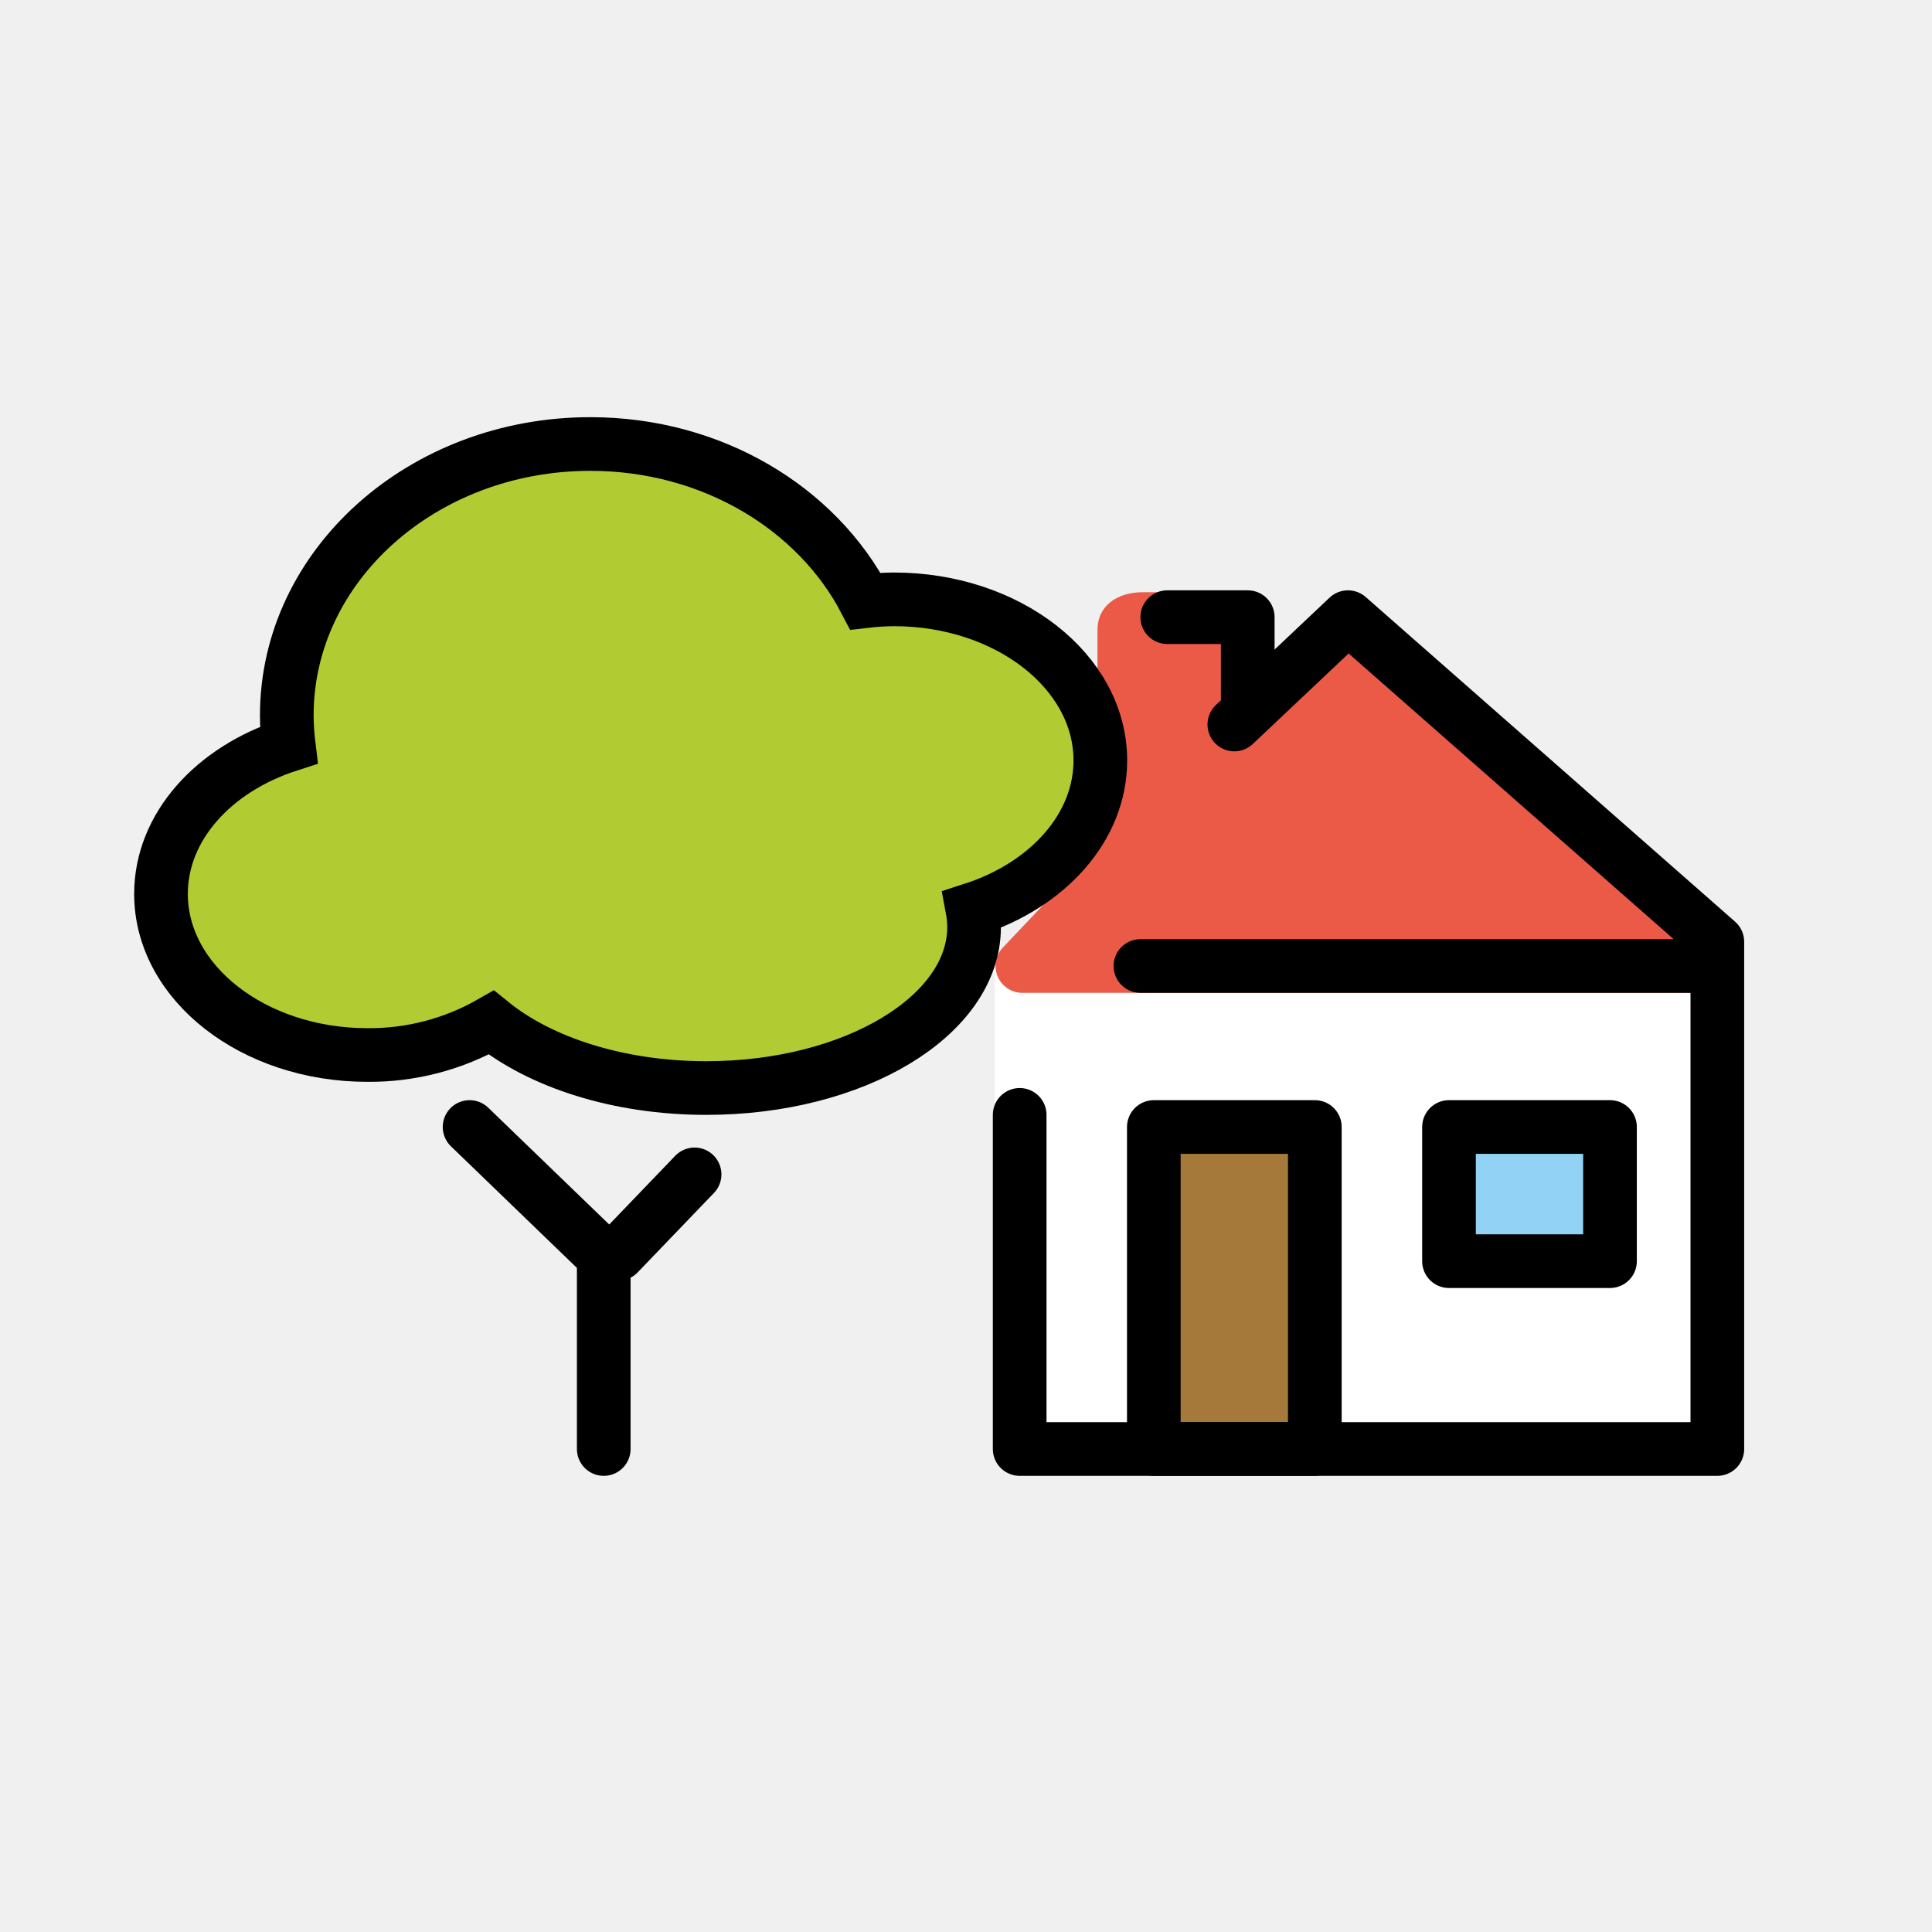
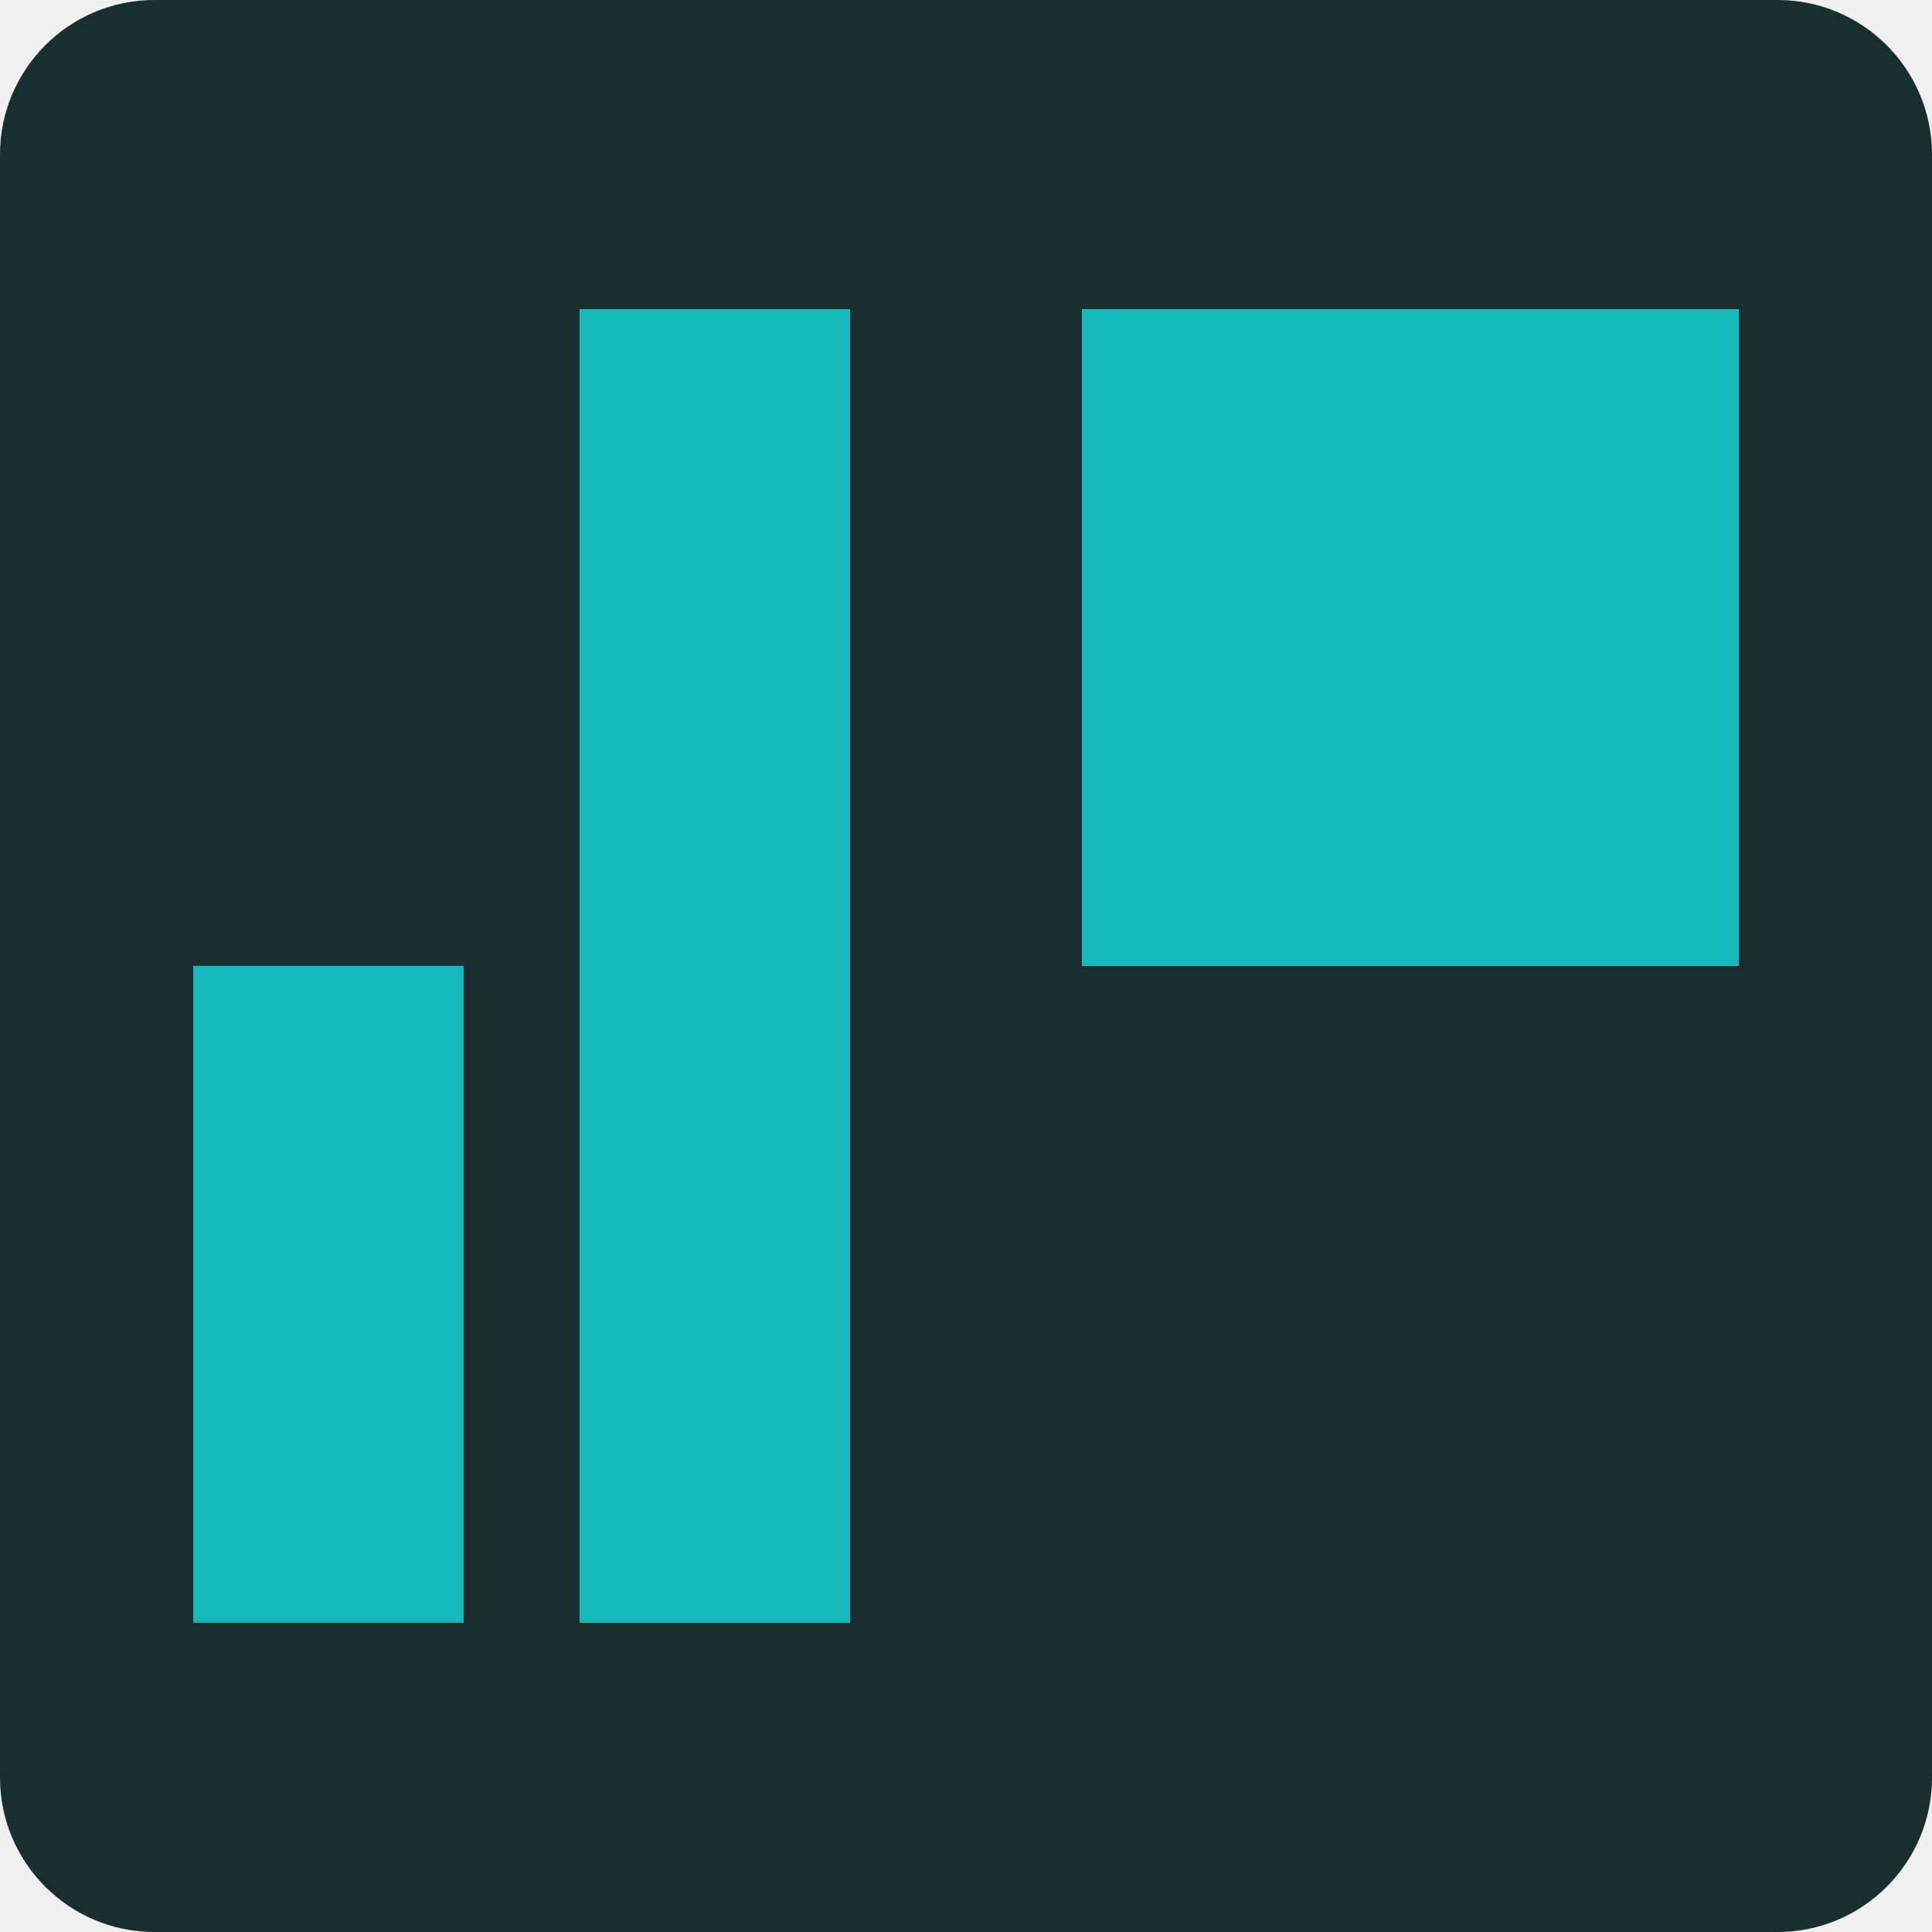
- <svg xmlns="http://www.w3.org/2000/svg" id="emoji" viewBox="0 0 72 72" version="1.1">
-   <g id="color">
-     <rect x="37.075" y="36.053" width="26.884" height="18.114" fill="#FFFFFF" />
-     <polygon fill="#EA5A47" stroke="#EA5A47" stroke-linecap="round" stroke-linejoin="round" stroke-miterlimit="10" stroke-width="2" points="50.235,23.2 38.1,36 63.5,36" />
-     <path fill="#EA5A47" d="M47.3,26l-6.4,6.059v-8.573c0-0.931,0.755-1.416,1.686-1.416h3.028 c0.931,0,1.686,0.485,1.686,1.416C47.3,23.486,47.3,26,47.3,26z" />
-     <rect x="43" y="42" width="6" height="12" fill="#A57939" />
-     <rect x="54" y="42" width="6" height="5" fill="#92D3F5" />
-     <path fill="#B1CC33" d="M41.006,28.339c0-3.312-3.445-6.003-7.694-6.003c-0.355,0.003-0.71,0.025-1.062,0.066 c-1.8-3.455-5.707-5.855-10.25-5.855c-6.248,0-11.312,4.529-11.312,10.114c0.001,0.369,0.025,0.738,0.07,1.104 C7.966,28.666,6,30.81,6,33.314c0,3.312,3.445,6.003,7.694,6.003c1.615,0.014,3.206-0.402,4.614-1.207 c1.818,1.477,4.726,2.438,8.015,2.438c5.511,0,9.978-2.688,9.978-6.003c-0.001-0.219-0.021-0.438-0.061-0.653 C39.036,32.99,41.006,30.845,41.006,28.339z" />
+ <svg xmlns="http://www.w3.org/2000/svg" version="1.1" id="Ebene_1" x="0px" y="0px" width="141.732px" height="141.732px" viewBox="0 0 141.732 141.732" enable-background="new 0 0 141.732 141.732" xml:space="preserve">
+   <g>
+     <path fill="#192E2E" d="M0,130.394c0,6.263,5.076,11.339,11.339,11.339h119.055c6.263,0,11.339-5.076,11.339-11.339V11.339   C141.732,5.076,136.656,0,130.394,0H11.339C5.076,0,0,5.076,0,11.339V130.394z" />
  </g>
-   <g id="hair" />
-   <g id="skin" />
-   <g id="skin-shadow" />
-   <g id="line">
-     <polyline fill="none" stroke="#000000" stroke-linecap="round" stroke-linejoin="round" stroke-miterlimit="10" stroke-width="2" points="46,27 50.235,23 64,35.098 64,54 38,54 38,41.548" />
-     <rect x="43" y="42" width="6" height="12" fill="none" stroke="#000000" stroke-linecap="round" stroke-linejoin="round" stroke-miterlimit="10" stroke-width="2" />
-     <rect x="54" y="42" width="6" height="5" fill="none" stroke="#000000" stroke-linecap="round" stroke-linejoin="round" stroke-miterlimit="10" stroke-width="2" />
-     <polyline fill="none" stroke="#000000" stroke-linecap="round" stroke-linejoin="round" stroke-miterlimit="10" stroke-width="2" points="43.5,23 46.5,23 46.5,26" />
-     <path fill="none" stroke="#000000" stroke-miterlimit="10" stroke-width="2" d="M31.245,39.34" />
-     <polyline fill="none" stroke="#000000" stroke-linecap="round" stroke-linejoin="round" stroke-width="2" points="22.5,54 22.5,46.827 17.5,42" />
-     <line x1="23.041" x2="25.885" y1="46.727" y2="43.766" fill="none" stroke="#000000" stroke-linecap="round" stroke-linejoin="round" stroke-width="2" />
-     <path fill="none" stroke="#000000" stroke-linecap="round" stroke-miterlimit="10" stroke-width="2" d="M41.006,28.339 c0-3.312-3.445-6.003-7.694-6.003c-0.355,0.003-0.71,0.025-1.062,0.066c-1.8-3.455-5.707-5.855-10.25-5.855 c-6.248,0-11.312,4.529-11.312,10.114c0.001,0.369,0.025,0.738,0.07,1.104C7.966,28.666,6,30.81,6,33.314 c0,3.312,3.445,6.003,7.694,6.003c1.615,0.014,3.206-0.402,4.614-1.207c1.818,1.477,4.726,2.438,8.015,2.438 c5.511,0,9.978-2.688,9.978-6.003c-0.001-0.219-0.021-0.438-0.061-0.653 C39.036,32.99,41.006,30.845,41.006,28.339z" />
-     <line x1="63.5" x2="42.5" y1="36" y2="36" fill="none" stroke="#000000" stroke-linecap="round" stroke-linejoin="round" stroke-miterlimit="10" stroke-width="2" />
+   <g>
+     <g>
+       <rect x="42.52" y="22.677" fill="#15B9BC" width="19.843" height="96.379" />
+       <rect x="14.173" y="70.858" fill="#15B9BC" width="19.843" height="48.189" />
+     </g>
+     <rect x="79.37" y="22.677" fill="#15B9BC" width="48.189" height="48.189" />
  </g>
</svg>
